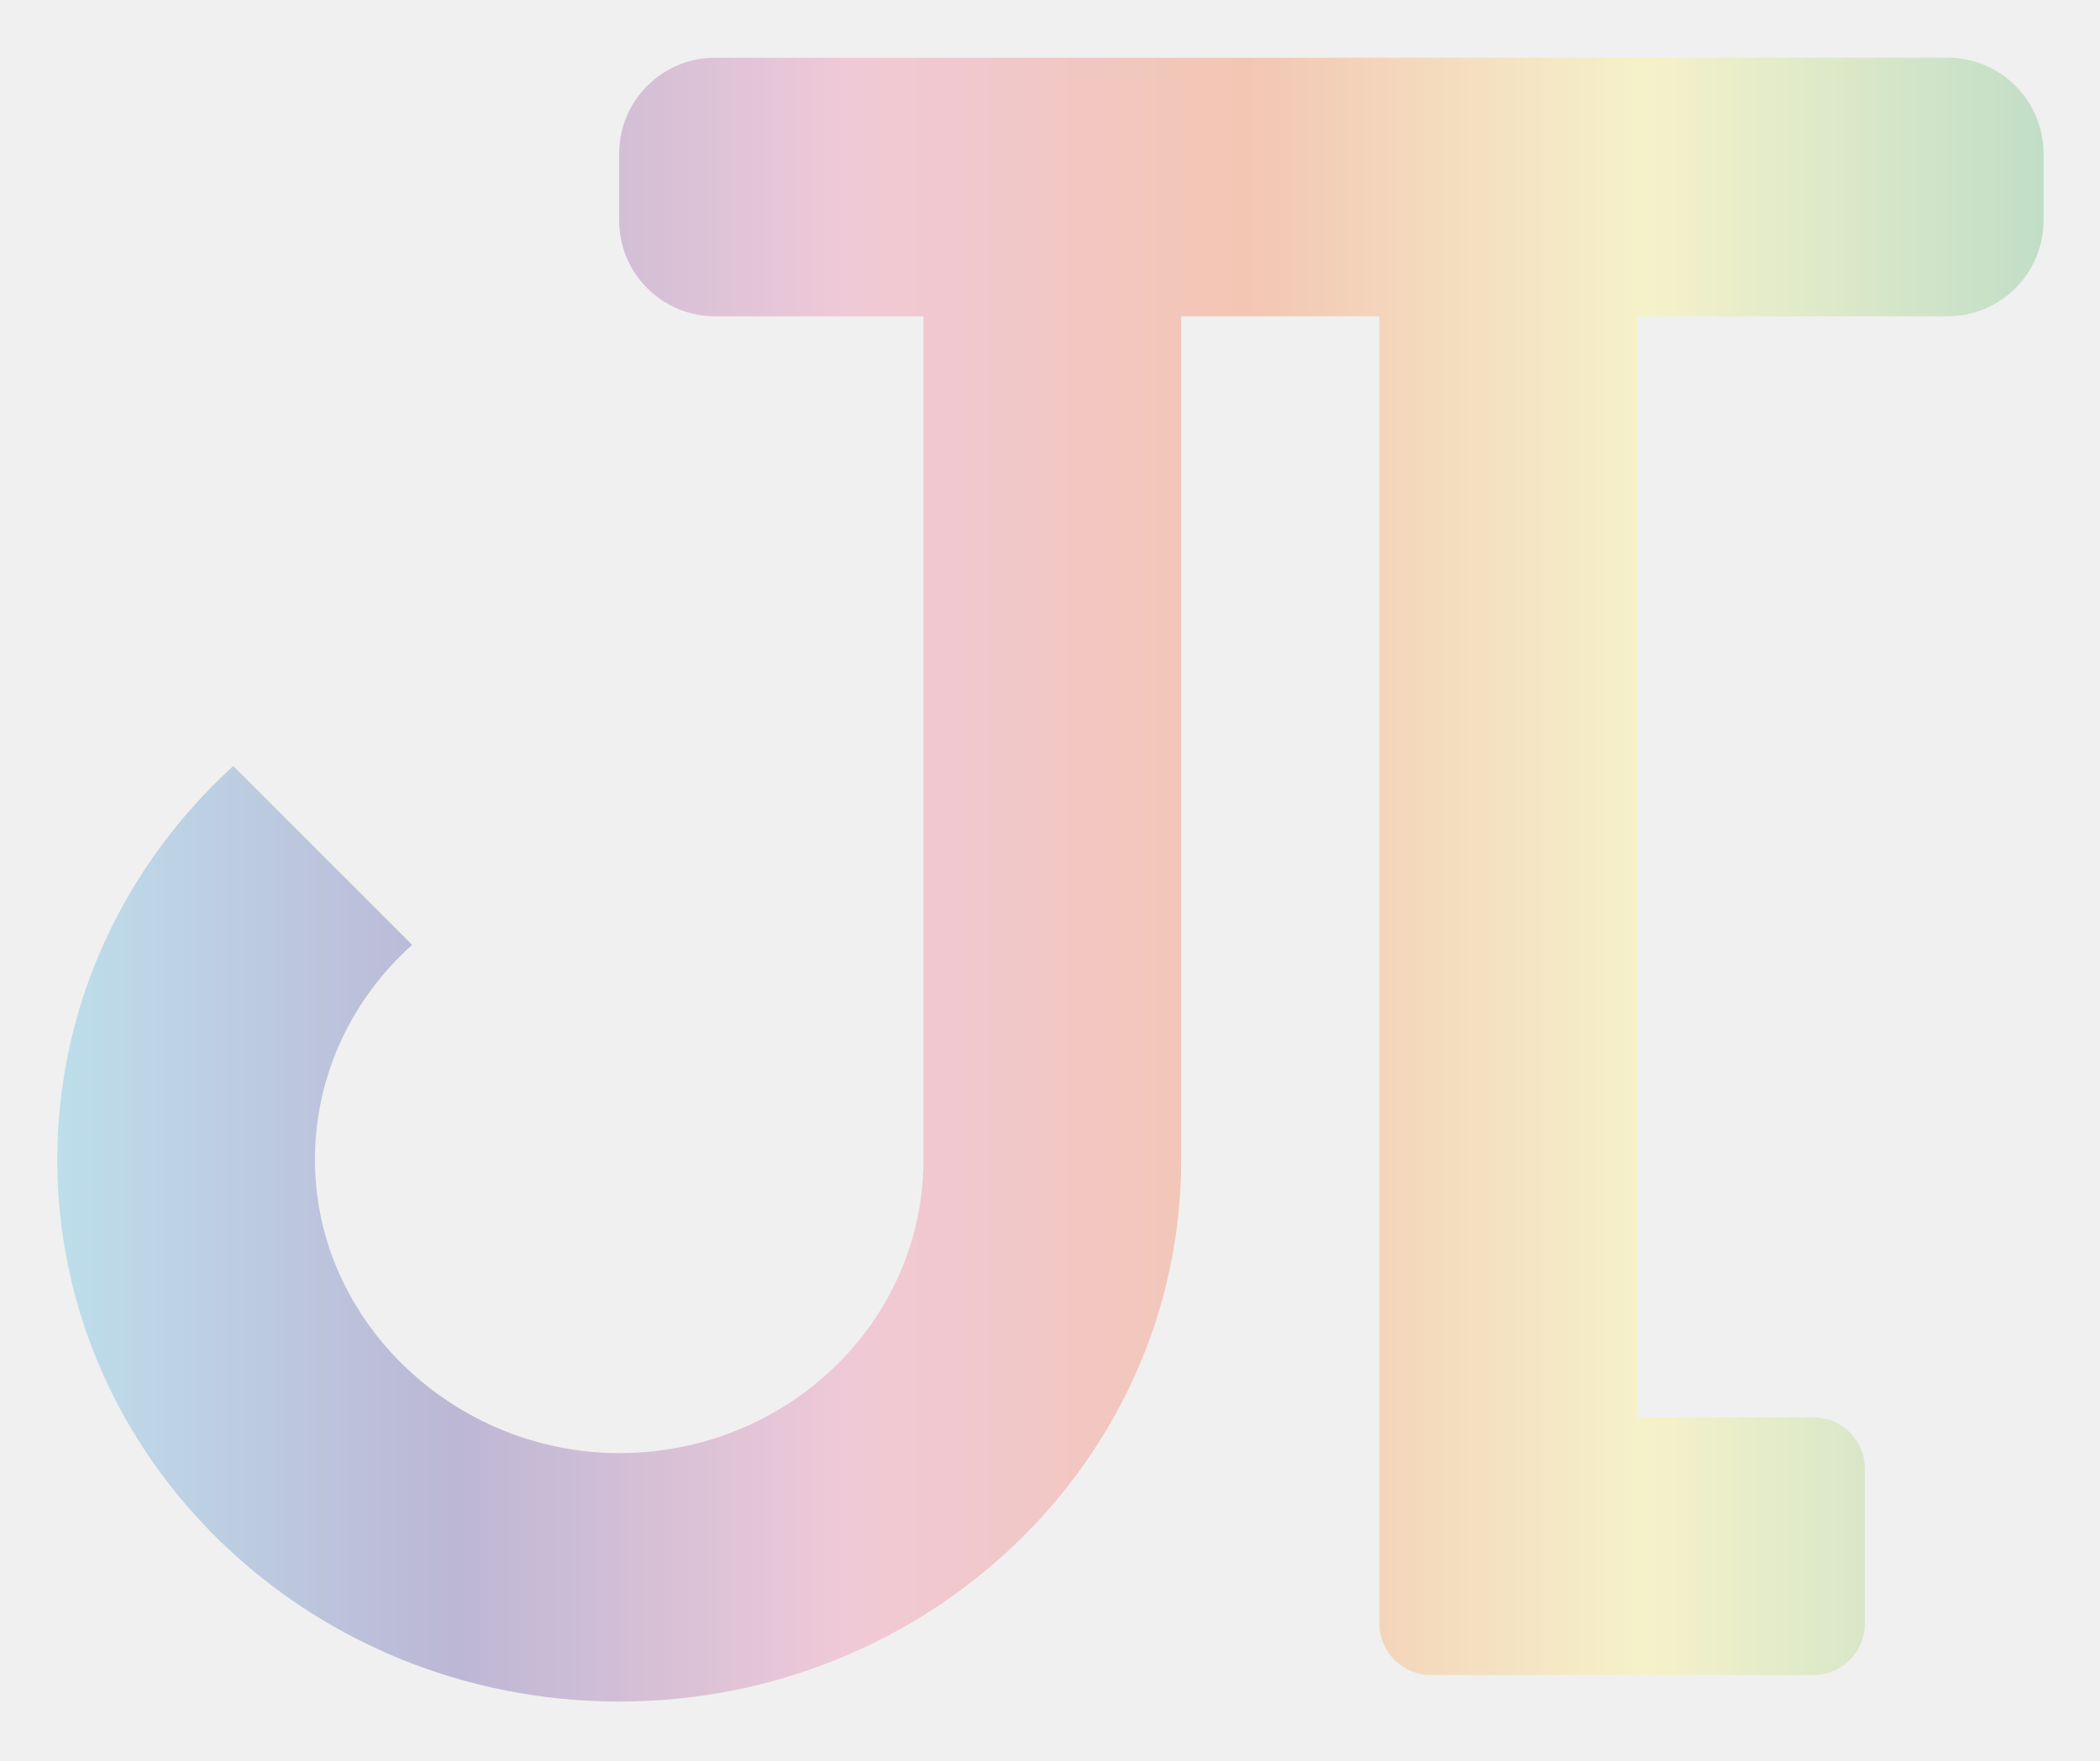
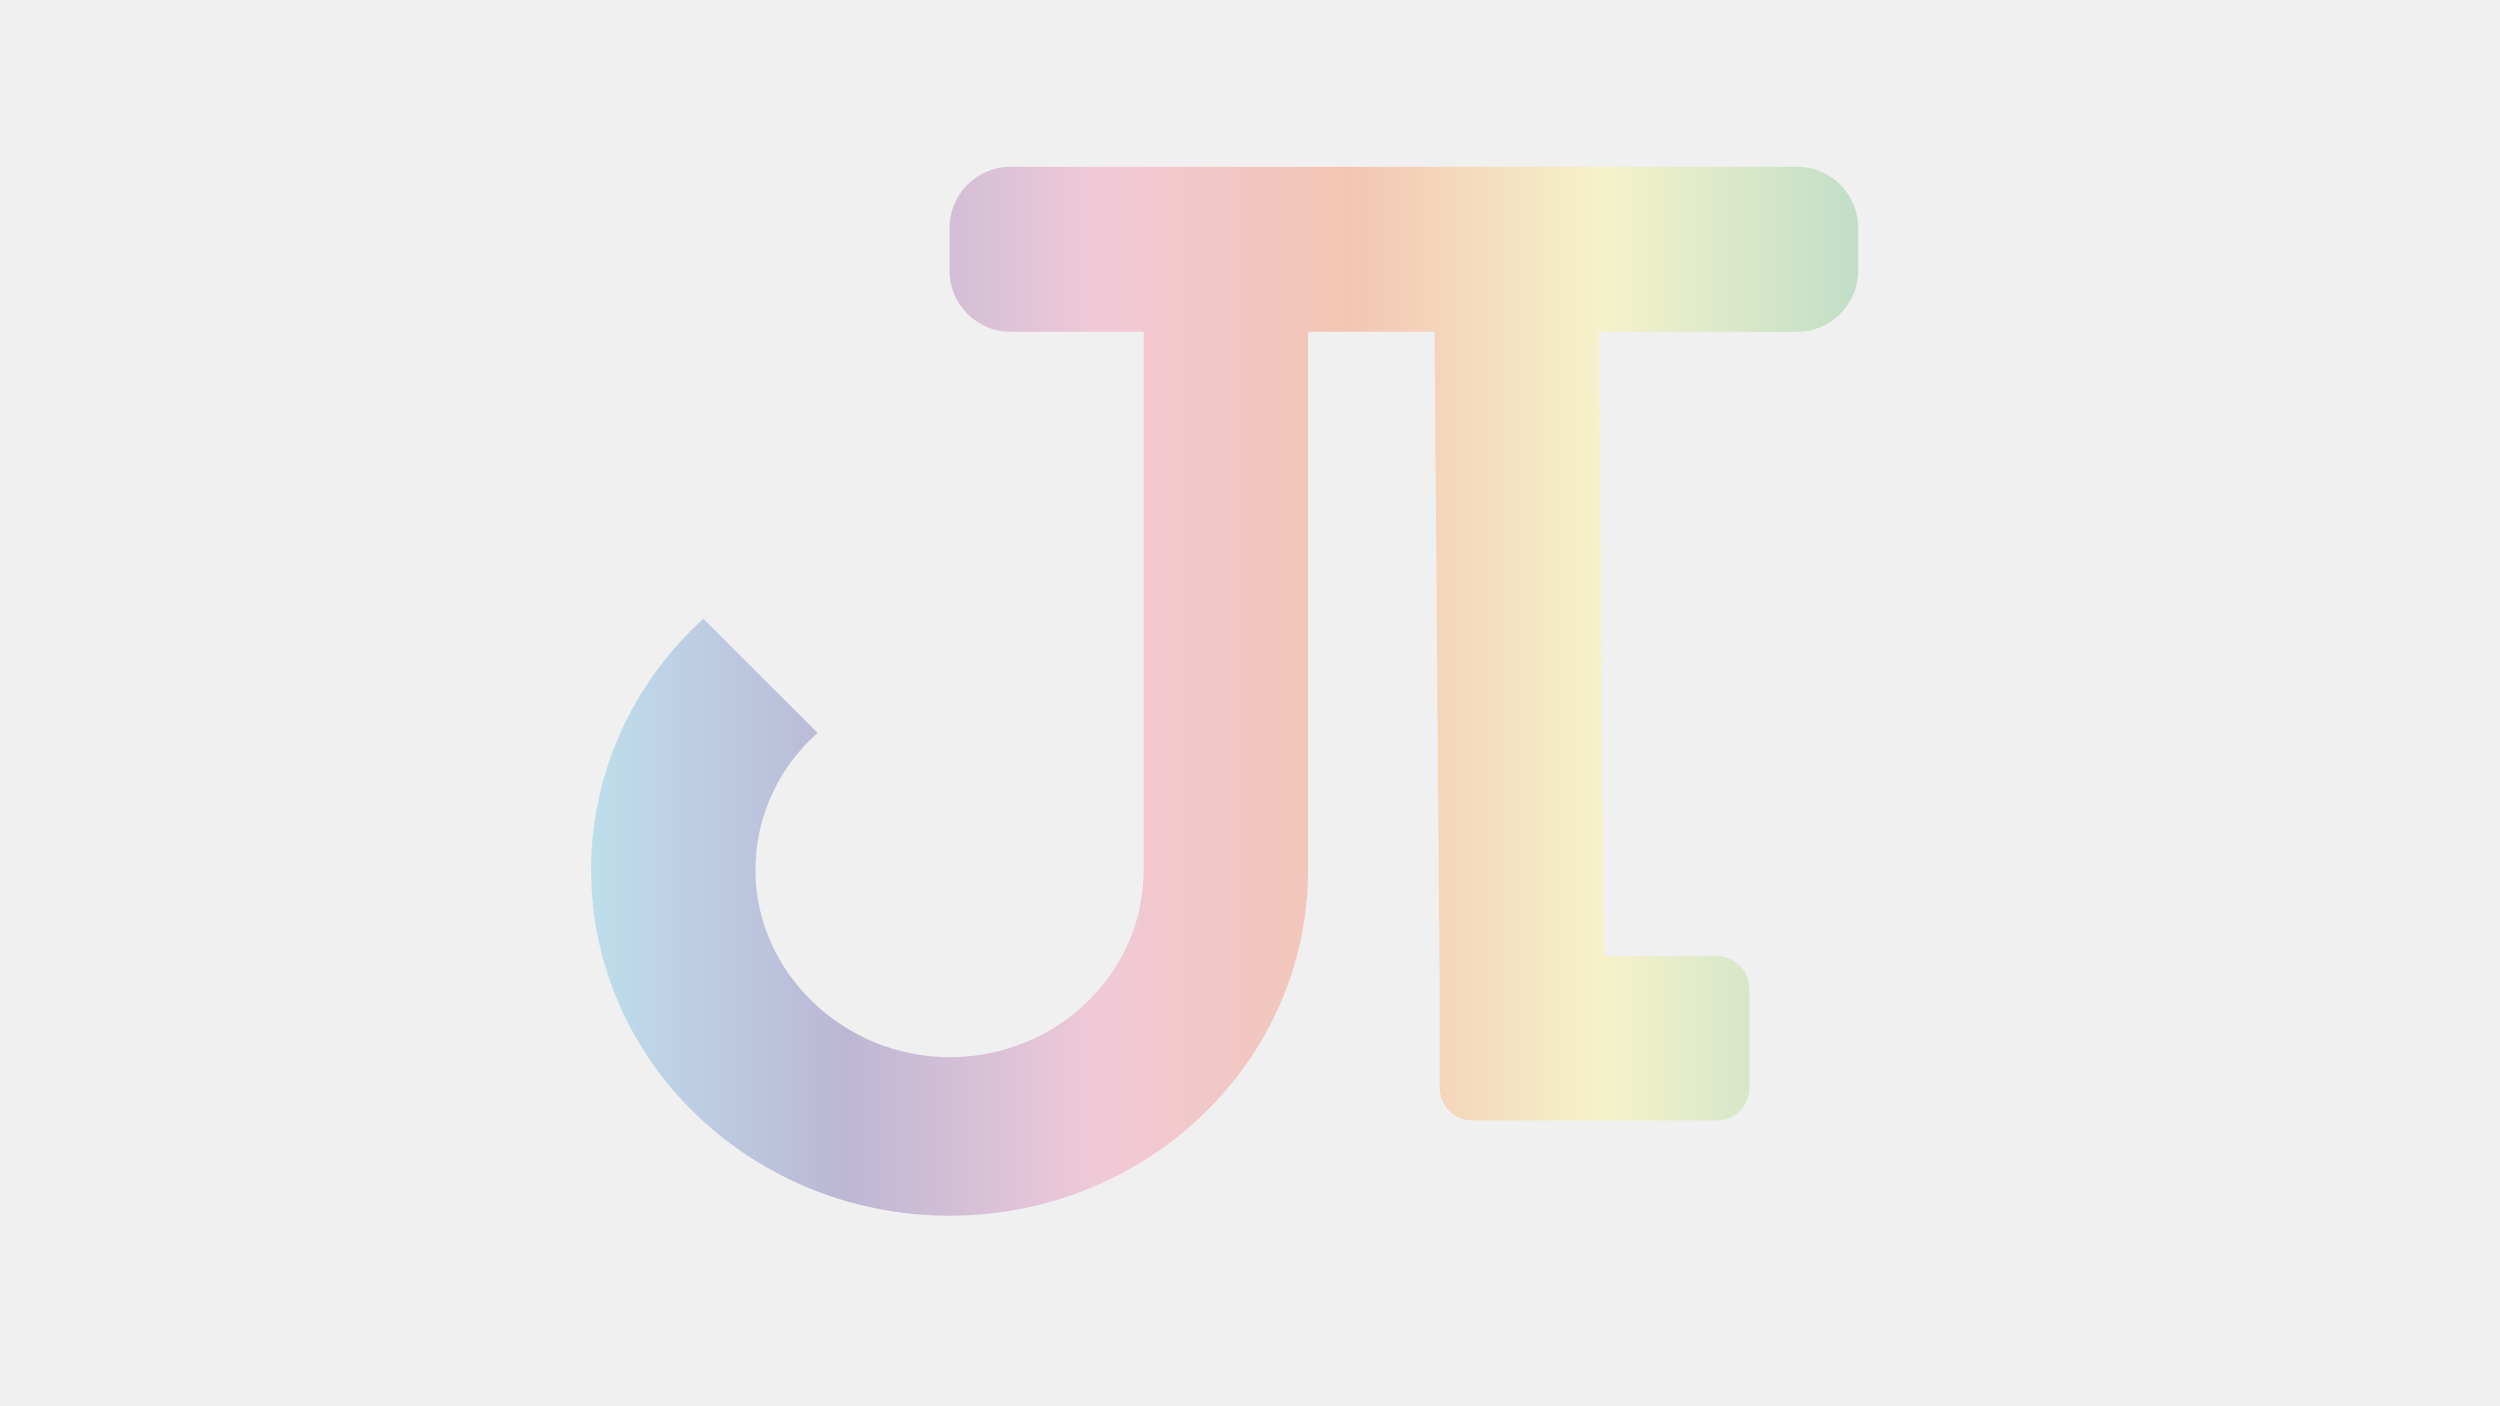
- <svg xmlns="http://www.w3.org/2000/svg" viewBox="303 71 732 614">
+ <svg xmlns="http://www.w3.org/2000/svg" id="Layer_1" version="1.1" viewBox="0 0 1366 768">
  <defs>
+     <style>
+       .st0 {
+         fill: url(#linear-gradient);
+       }
+ 
+       .st1 {
+         fill: #fff;
+       }
+     </style>
    <linearGradient id="linear-gradient" x1="322.95" y1="377.69" x2="1015.28" y2="377.69" gradientUnits="userSpaceOnUse">
      <stop offset="0" stop-color="#bddeeb" />
      <stop offset=".2" stop-color="#bcb7d5" />
      <stop offset=".4" stop-color="#f0c9d7" />
      <stop offset=".6" stop-color="#f3c6b3" />
      <stop offset=".8" stop-color="#f5f2ca" />
      <stop offset="1" stop-color="#c1dec7" />
    </linearGradient>
  </defs>
-   <path fill="url(#linear-gradient)" d="M981.89,91.13h-429.66c-18.44,0-33.4,14.95-33.4,33.4v23.35c0,18.44,14.95,33.4,33.4,33.4h72.67v297.86h-.08c-2.06,54.74-48.72,98.51-105.98,98.51s-106.06-45.79-106.06-102.29c0-29.6,13.04-56.25,33.88-74.93l-62.35-62.35c-37.77,34.44-61.34,83.2-61.34,137.29,0,104.33,87.7,188.9,195.88,188.9s195.88-84.57,195.88-188.9V181.27h69.1v455.83c0,9.89,8.02,17.91,17.91,17.91h133.4c9.89,0,17.91-8.02,17.91-17.91v-53.99c0-9.89-8.02-17.91-17.91-17.91h-61.49V181.27h108.26c18.44,0,33.4-14.95,33.4-33.4v-23.35c0-18.44-14.95-33.4-33.4-33.4Z" />
+   <circle class="st1" cx="-41.16" cy="295.88" r="12.5" />
+   <path class="st0" d="M981.89,91.13h-429.66c-18.44,0-33.4,14.95-33.4,33.4v23.35c0,18.44,14.95,33.4,33.4,33.4h72.67v297.86h-.08c-2.06,54.74-48.72,98.51-105.98,98.51s-106.06-45.79-106.06-102.29c0-29.6,13.04-56.25,33.88-74.93l-62.35-62.35c-37.77,34.44-61.34,83.2-61.34,137.29,0,104.33,87.7,188.9,195.88,188.9s195.88-84.57,195.88-188.9V181.27h69.1l2.83,359.05v53.99c0,9.89,8.02,17.91,17.91,17.91h133.4c9.89,0,17.91-8.02,17.91-17.91v-53.99c0-9.89-8.02-17.91-17.91-17.91h-61.49l-2.83-341.13h108.26c18.44,0,33.4-14.95,33.4-33.4v-23.35c0-18.44-14.95-33.4-33.4-33.4Z" />
</svg>
